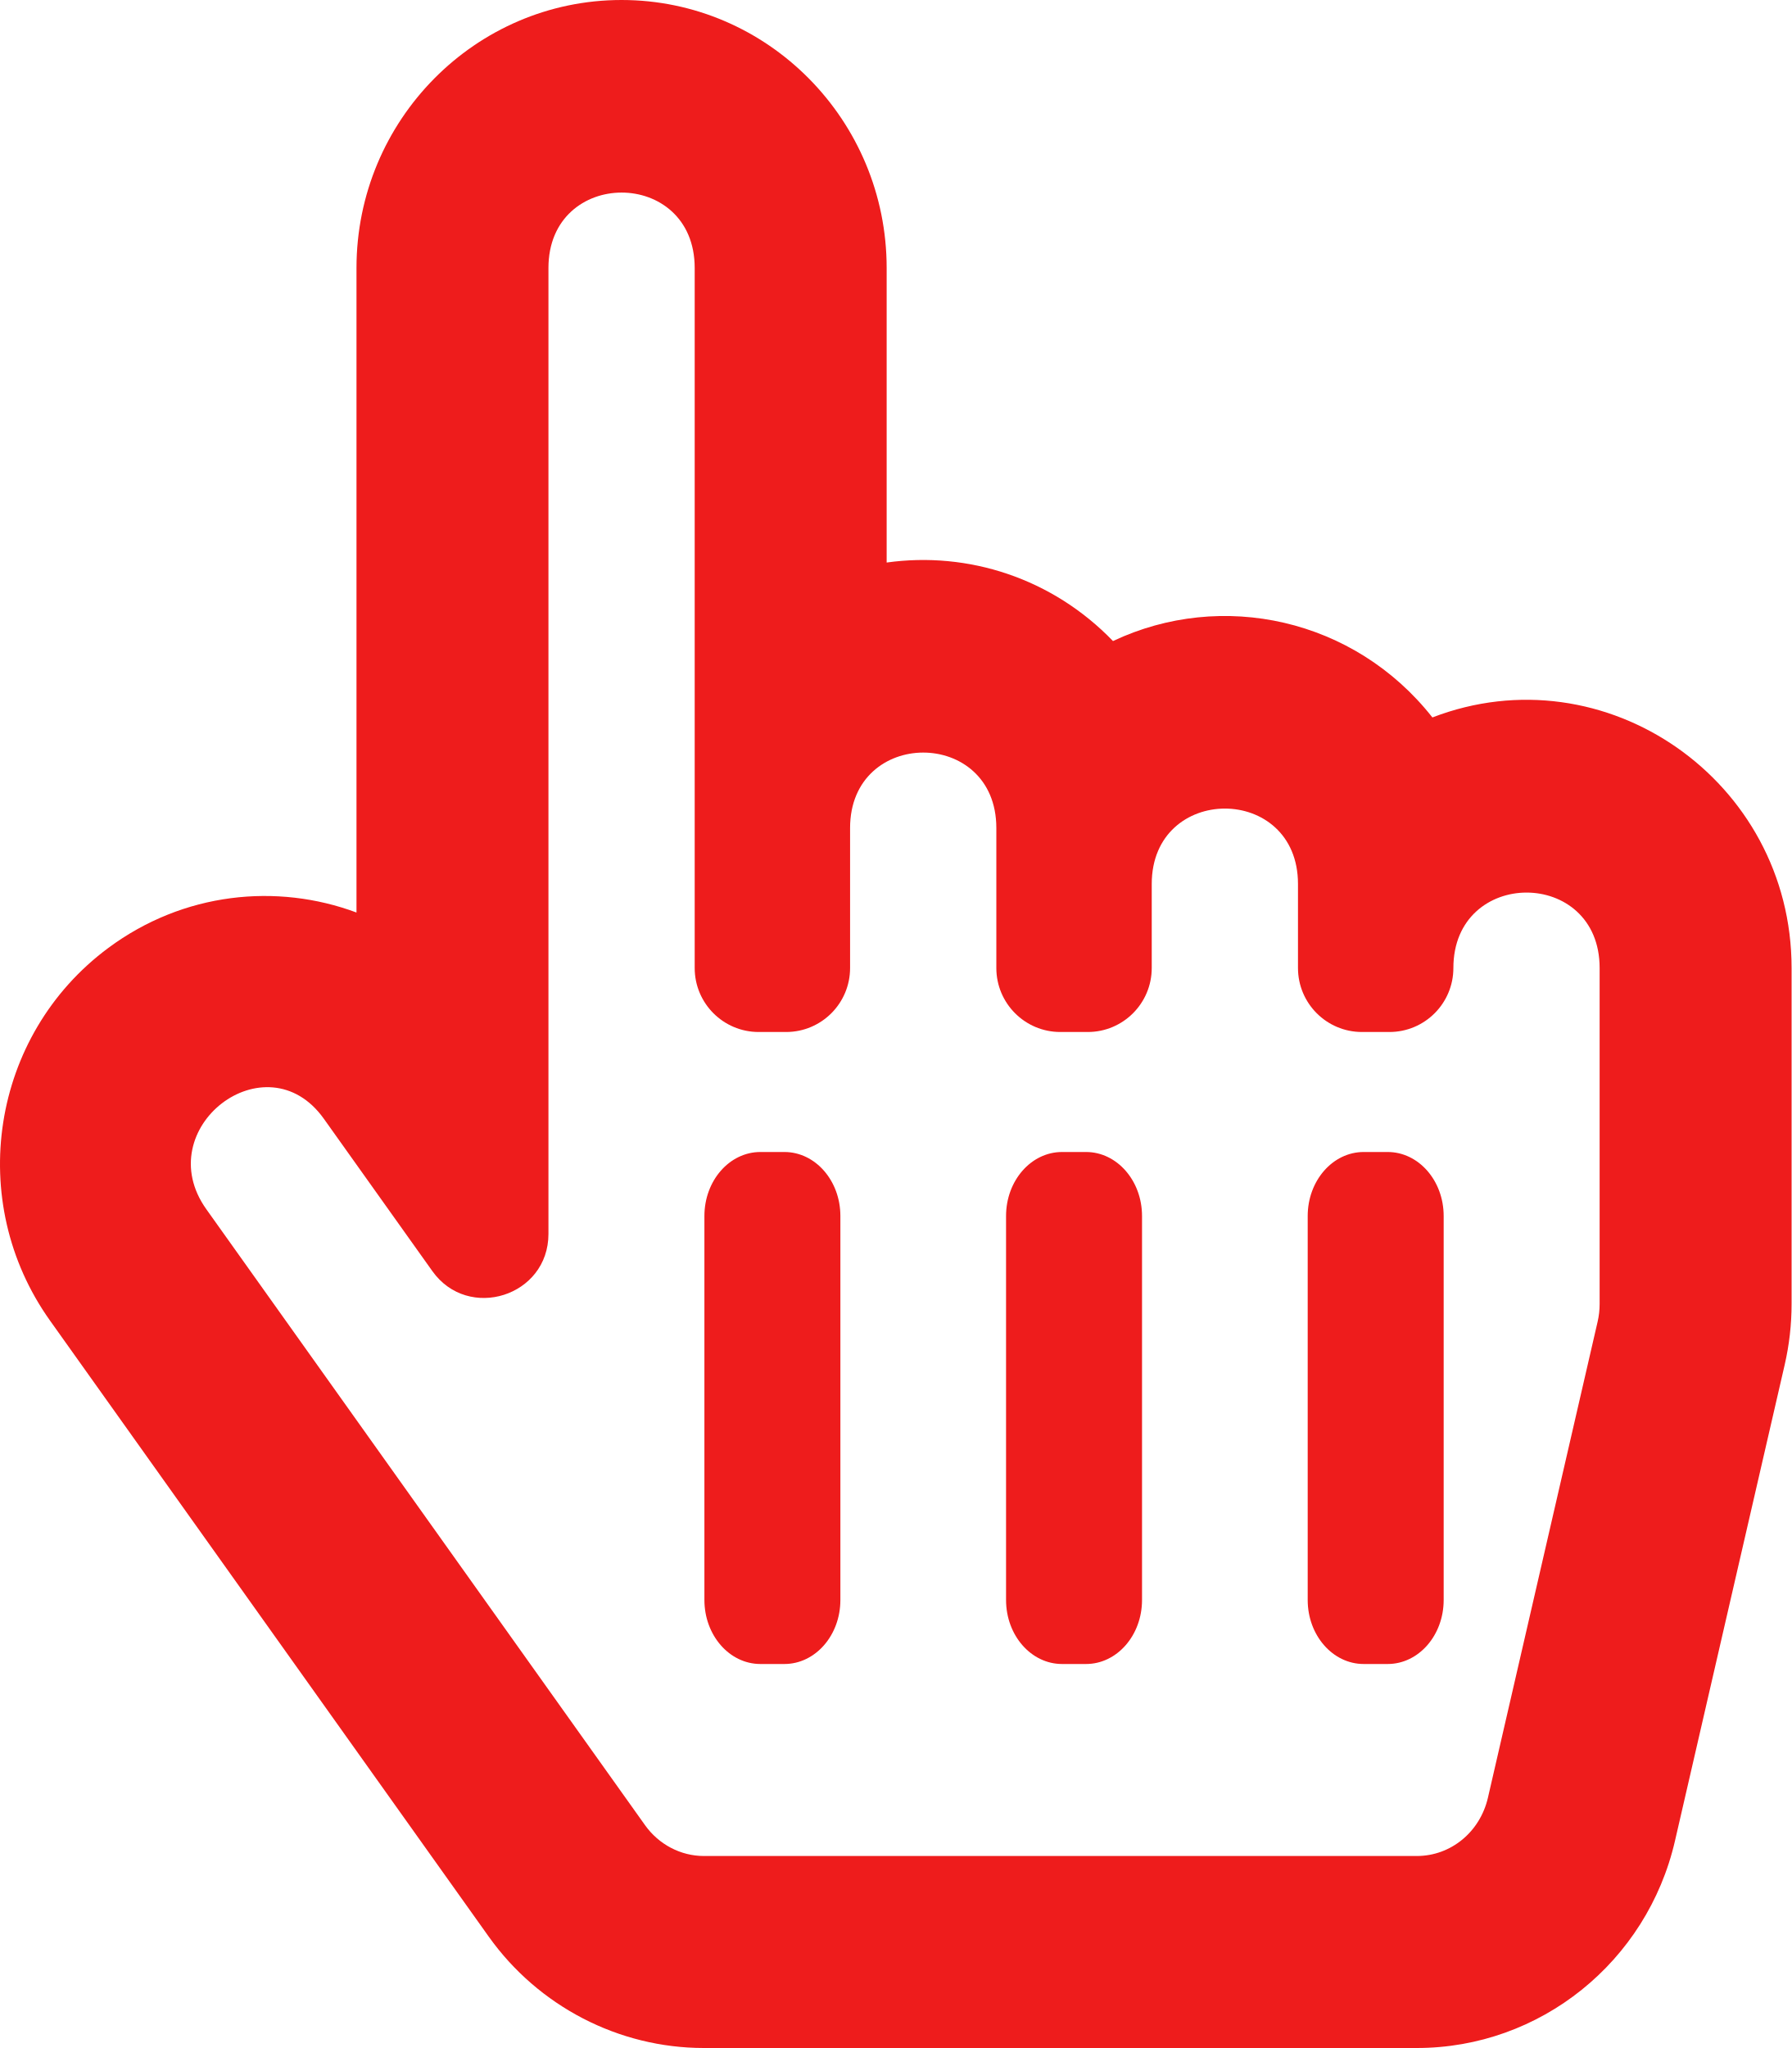
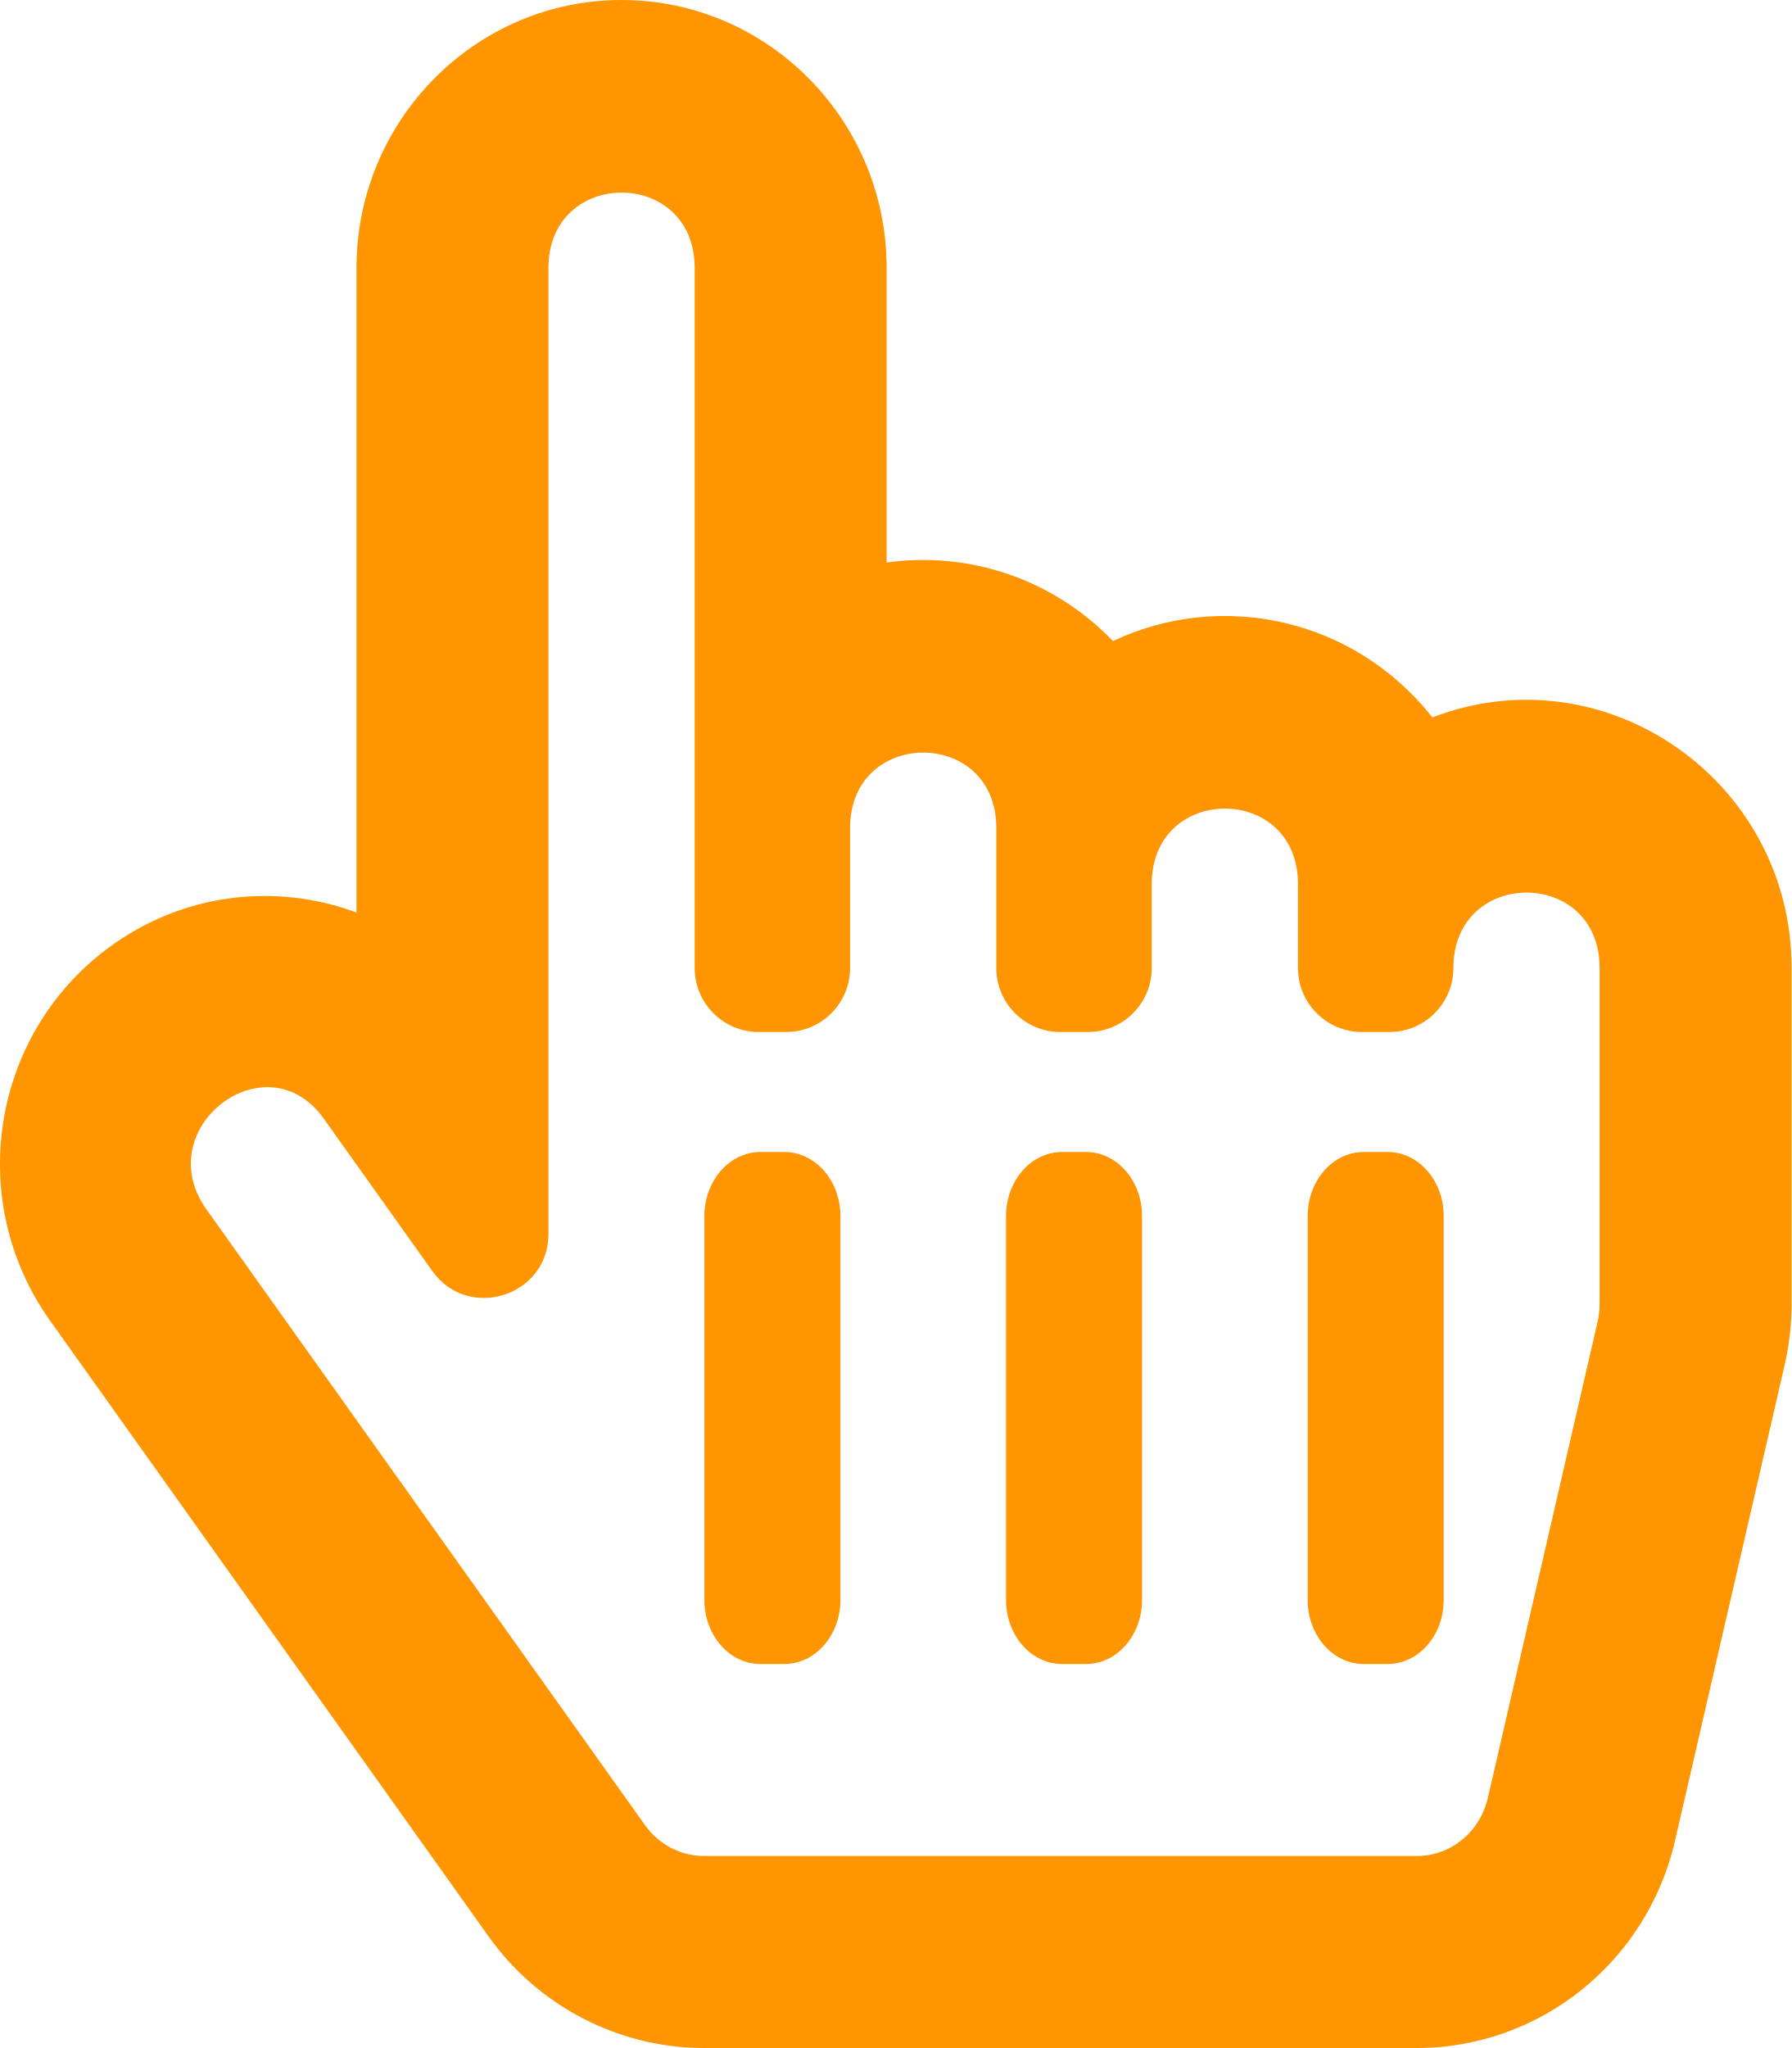
<svg xmlns="http://www.w3.org/2000/svg" viewBox="0 0 448 512" transform="matrix(1, 0, 0, 1, 0, 0)">
-   <path d="M358.182 179.361c-19.493-24.768-52.679-31.945-79.872-19.098-15.127-15.687-36.182-22.487-56.595-19.629V67c0-36.944-29.736-67-66.286-67S89.143 30.056 89.143 67v161.129c-19.909-7.41-43.272-5.094-62.083 8.872-29.355 21.795-35.793 63.333-14.55 93.152l109.699 154.001C134.632 501.59 154.741 512 176 512h178.286c30.802 0 57.574-21.5 64.557-51.797l27.429-118.999A67.873 67.873 0 0 0 448 326v-84c0-46.844-46.625-79.273-89.818-62.639zM80.985 279.697l27.126 38.079c8.995 12.626 29.031 6.287 29.031-9.283V67c0-25.12 36.571-25.16 36.571 0v175c0 8.836 7.163 16 16 16h6.857c8.837 0 16-7.164 16-16v-35c0-25.12 36.571-25.16 36.571 0v35c0 8.836 7.163 16 16 16H272c8.837 0 16-7.164 16-16v-21c0-25.12 36.571-25.16 36.571 0v21c0 8.836 7.163 16 16 16h6.857c8.837 0 16-7.164 16-16 0-25.121 36.571-25.16 36.571 0v84c0 1.488-.169 2.977-.502 4.423l-27.43 119.001c-1.978 8.582-9.29 14.576-17.782 14.576H176c-5.769 0-11.263-2.878-14.697-7.697l-109.712-154c-14.406-20.223 14.994-42.818 29.394-22.606zM176.143 400v-96c0-8.837 6.268-16 14-16h6c7.732 0 14 7.163 14 16v96c0 8.837-6.268 16-14 16h-6c-7.733 0-14-7.163-14-16zm75.428 0v-96c0-8.837 6.268-16 14-16h6c7.732 0 14 7.163 14 16v96c0 8.837-6.268 16-14 16h-6c-7.732 0-14-7.163-14-16zM327 400v-96c0-8.837 6.268-16 14-16h6c7.732 0 14 7.163 14 16v96c0 8.837-6.268 16-14 16h-6c-7.732 0-14-7.163-14-16z" fill="#ee1c1c" />
+   <path d="M358.182 179.361c-19.493-24.768-52.679-31.945-79.872-19.098-15.127-15.687-36.182-22.487-56.595-19.629V67c0-36.944-29.736-67-66.286-67S89.143 30.056 89.143 67v161.129c-19.909-7.41-43.272-5.094-62.083 8.872-29.355 21.795-35.793 63.333-14.55 93.152l109.699 154.001C134.632 501.59 154.741 512 176 512h178.286c30.802 0 57.574-21.5 64.557-51.797l27.429-118.999A67.873 67.873 0 0 0 448 326v-84c0-46.844-46.625-79.273-89.818-62.639zM80.985 279.697l27.126 38.079c8.995 12.626 29.031 6.287 29.031-9.283V67c0-25.12 36.571-25.16 36.571 0v175c0 8.836 7.163 16 16 16h6.857c8.837 0 16-7.164 16-16v-35c0-25.12 36.571-25.16 36.571 0v35c0 8.836 7.163 16 16 16H272c8.837 0 16-7.164 16-16v-21c0-25.12 36.571-25.16 36.571 0v21c0 8.836 7.163 16 16 16h6.857c8.837 0 16-7.164 16-16 0-25.121 36.571-25.16 36.571 0v84c0 1.488-.169 2.977-.502 4.423l-27.43 119.001c-1.978 8.582-9.29 14.576-17.782 14.576H176c-5.769 0-11.263-2.878-14.697-7.697l-109.712-154c-14.406-20.223 14.994-42.818 29.394-22.606zM176.143 400v-96c0-8.837 6.268-16 14-16h6c7.732 0 14 7.163 14 16v96c0 8.837-6.268 16-14 16h-6c-7.733 0-14-7.163-14-16zm75.428 0v-96c0-8.837 6.268-16 14-16h6c7.732 0 14 7.163 14 16v96c0 8.837-6.268 16-14 16h-6c-7.732 0-14-7.163-14-16zM327 400v-96c0-8.837 6.268-16 14-16h6c7.732 0 14 7.163 14 16v96c0 8.837-6.268 16-14 16h-6c-7.732 0-14-7.163-14-16z" fill="#ff9501" />
</svg>
